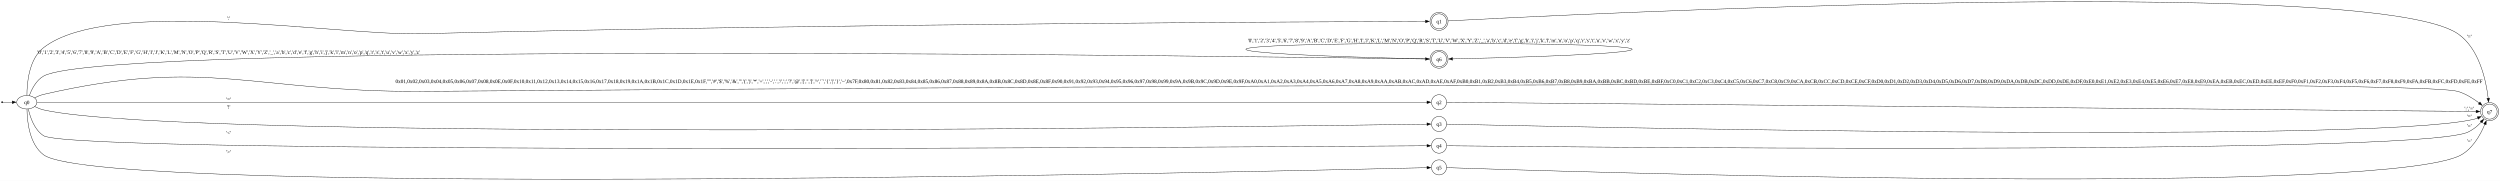
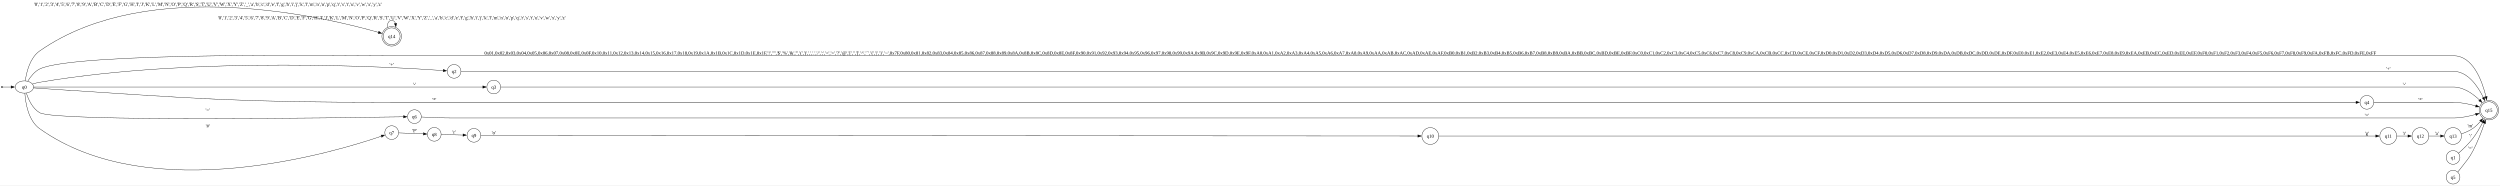
- <svg xmlns="http://www.w3.org/2000/svg" width="6677pt" height="483pt" viewBox="0.00 0.00 6677.00 483.00">
-   <g id="graph0" class="graph" transform="scale(1 1) rotate(0) translate(4 479.07)">
-     <polygon fill="white" stroke="none" points="-4,4 -4,-479.07 6673.36,-479.07 6673.36,4 -4,4" />
+ <svg xmlns="http://www.w3.org/2000/svg" width="7347pt" height="545pt" viewBox="0.00 0.00 7347.00 545.00">
+   <g id="graph0" class="graph" transform="scale(1 1) rotate(0) translate(4 540.86)">
+     <polygon fill="white" stroke="none" points="-4,4 -4,-540.86 7343.05,-540.86 7343.05,4 -4,4" />
    <g id="node1" class="node">
-       <ellipse fill="black" stroke="black" cx="1.8" cy="-206" rx="1.8" ry="1.8" />
+       <ellipse fill="black" stroke="black" cx="1.8" cy="-285.13" rx="1.8" ry="1.8" />
    </g>
    <g id="node2" class="node">
-       <ellipse fill="none" stroke="black" cx="67.6" cy="-206" rx="27" ry="18" />
-       <text xml:space="preserve" text-anchor="middle" x="67.6" y="-200.95" font-family="Times New Roman,serif" font-size="14.00">q0</text>
+       <ellipse fill="none" stroke="black" cx="67.6" cy="-285.13" rx="27" ry="18" />
+       <text xml:space="preserve" text-anchor="middle" x="67.6" y="-280.08" font-family="Times New Roman,serif" font-size="14.00">q0</text>
    </g>
    <g id="edge1" class="edge">
-       <path fill="none" stroke="black" d="M3.91,-206C7.21,-206 17.46,-206 28.73,-206" />
-       <polygon fill="black" stroke="black" points="28.62,-209.5 38.62,-206 28.62,-202.5 28.62,-209.5" />
+       <path fill="none" stroke="black" d="M3.91,-285.13C7.21,-285.13 17.46,-285.13 28.73,-285.13" />
+       <polygon fill="black" stroke="black" points="28.62,-288.63 38.62,-285.13 28.62,-281.63 28.62,-288.63" />
    </g>
    <g id="node3" class="node">
-       <ellipse fill="none" stroke="black" cx="3839.35" cy="-422" rx="20.13" ry="20.13" />
-       <ellipse fill="none" stroke="black" cx="3839.35" cy="-422" rx="24.13" ry="24.13" />
-       <text xml:space="preserve" text-anchor="middle" x="3839.35" y="-416.95" font-family="Times New Roman,serif" font-size="14.00">q1</text>
+       <ellipse fill="none" stroke="black" cx="1147.09" cy="-434.13" rx="24.74" ry="24.74" />
+       <ellipse fill="none" stroke="black" cx="1147.09" cy="-434.13" rx="28.74" ry="28.74" />
+       <text xml:space="preserve" text-anchor="middle" x="1147.09" y="-429.08" font-family="Times New Roman,serif" font-size="14.00">q14</text>
+     </g>
+     <g id="edge10" class="edge">
+       <path fill="none" stroke="black" d="M70.32,-303.42C73.72,-328 83.68,-370.94 112.6,-391.13 435.53,-616.58 963.64,-487.31 1108.39,-445.63" />
+       <polygon fill="black" stroke="black" points="1109.22,-449.03 1117.84,-442.87 1107.26,-442.31 1109.22,-449.03" />
+       <text xml:space="preserve" text-anchor="middle" x="606.48" y="-523.56" font-family="Times New Roman,serif" font-size="14.00">'0','1','2','3','4','5','6','7','8','9','A','B','C','D','E','F','G','H','I','J','K','L','M','N','O','P','Q','R','S','T','U','V','W','X','Y','Z','_','a','b','c','d','e','f','g','h','i','j','k','l','m','n','o','p','q','r','s','t','u','v','w','x','y','z'</text>
+     </g>
+     <g id="node4" class="node">
+       <ellipse fill="none" stroke="black" cx="7310.31" cy="-217.13" rx="24.74" ry="24.74" />
+       <ellipse fill="none" stroke="black" cx="7310.31" cy="-217.13" rx="28.74" ry="28.74" />
+       <text xml:space="preserve" text-anchor="middle" x="7310.31" y="-212.08" font-family="Times New Roman,serif" font-size="14.00">q15</text>
+     </g>
+     <g id="edge2" class="edge">
+       <path fill="none" stroke="black" d="M77.63,-302.32C85.16,-314.7 97.15,-330.52 112.6,-338.13 215.68,-388.92 1031.17,-377.13 1146.09,-377.13 1146.09,-377.13 1146.09,-377.13 7206.09,-377.13 7263.19,-377.13 7290.23,-304.27 7301.78,-256.88" />
+       <polygon fill="black" stroke="black" points="7305.17,-257.74 7303.99,-247.21 7298.35,-256.18 7305.17,-257.74" />
+       <text xml:space="preserve" text-anchor="middle" x="4199.39" y="-380.33" font-family="Times New Roman,serif" font-size="14.00">0x01,0x02,0x03,0x04,0x05,0x06,0x07,0x08,0x0E,0x0F,0x10,0x11,0x12,0x13,0x14,0x15,0x16,0x17,0x18,0x19,0x1A,0x1B,0x1C,0x1D,0x1E,0x1F,'!','"','$','%','&amp;',''','(',')',',','.','/',';','&lt;','&gt;','?','@','[','',']','^','`','{','|','}','~',0x7F,0x80,0x81,0x82,0x83,0x84,0x85,0x86,0x87,0x88,0x89,0x8A,0x8B,0x8C,0x8D,0x8E,0x8F,0x90,0x91,0x92,0x93,0x94,0x95,0x96,0x97,0x98,0x99,0x9A,0x9B,0x9C,0x9D,0x9E,0x9F,0xA0,0xA1,0xA2,0xA3,0xA4,0xA5,0xA6,0xA7,0xA8,0xA9,0xAA,0xAB,0xAC,0xAD,0xAE,0xAF,0xB0,0xB1,0xB2,0xB3,0xB4,0xB5,0xB6,0xB7,0xB8,0xB9,0xBA,0xBB,0xBC,0xBD,0xBE,0xBF,0xC0,0xC1,0xC2,0xC3,0xC4,0xC5,0xC6,0xC7,0xC8,0xC9,0xCA,0xCB,0xCC,0xCD,0xCE,0xCF,0xD0,0xD1,0xD2,0xD3,0xD4,0xD5,0xD6,0xD7,0xD8,0xD9,0xDA,0xDB,0xDC,0xDD,0xDE,0xDF,0xE0,0xE1,0xE2,0xE3,0xE4,0xE5,0xE6,0xE7,0xE8,0xE9,0xEA,0xEB,0xEC,0xED,0xEE,0xEF,0xF0,0xF1,0xF2,0xF3,0xF4,0xF5,0xF6,0xF7,0xF8,0xF9,0xFA,0xFB,0xFC,0xFD,0xFE,0xFF</text>
+     </g>
+     <g id="node6" class="node">
+       <ellipse fill="none" stroke="black" cx="1330.48" cy="-331.13" rx="20.13" ry="20.13" />
+       <text xml:space="preserve" text-anchor="middle" x="1330.48" y="-326.08" font-family="Times New Roman,serif" font-size="14.00">q2</text>
    </g>
    <g id="edge6" class="edge">
-       <path fill="none" stroke="black" d="M67.93,-224.48C67.89,-256.42 72.99,-321.42 112.6,-352 289.63,-488.67 894.77,-383.53 1118.35,-389 2218.76,-415.91 3570.14,-421.17 3803.31,-421.9" />
-       <polygon fill="black" stroke="black" points="3803.22,-425.4 3813.23,-421.93 3803.24,-418.4 3803.22,-425.4" />
-       <text xml:space="preserve" text-anchor="middle" x="606.48" y="-425.69" font-family="Times New Roman,serif" font-size="14.00">':'</text>
+       <path fill="none" stroke="black" d="M91.59,-293.79C98.27,-295.94 105.64,-297.96 112.6,-299.13 578.87,-377.81 1159.66,-343.4 1298.6,-333.48" />
+       <polygon fill="black" stroke="black" points="1298.73,-336.98 1308.45,-332.76 1298.22,-330 1298.73,-336.98" />
+       <text xml:space="preserve" text-anchor="middle" x="1147.09" y="-346.61" font-family="Times New Roman,serif" font-size="14.00">'+'</text>
    </g>
-     <g id="node4" class="node">
-       <ellipse fill="none" stroke="black" cx="3839.35" cy="-321" rx="20.13" ry="20.13" />
-       <ellipse fill="none" stroke="black" cx="3839.35" cy="-321" rx="24.13" ry="24.13" />
-       <text xml:space="preserve" text-anchor="middle" x="3839.35" y="-315.95" font-family="Times New Roman,serif" font-size="14.00">q6</text>
+     <g id="node7" class="node">
+       <ellipse fill="none" stroke="black" cx="1447" cy="-285.13" rx="20.13" ry="20.13" />
+       <text xml:space="preserve" text-anchor="middle" x="1447" y="-280.08" font-family="Times New Roman,serif" font-size="14.00">q3</text>
+     </g>
+     <g id="edge8" class="edge">
+       <path fill="none" stroke="black" d="M94.85,-285.13C215.24,-285.13 726.6,-285.13 1146.09,-285.13 1146.09,-285.13 1146.09,-285.13 1331.48,-285.13 1359.79,-285.13 1392.05,-285.13 1415.09,-285.13" />
+       <polygon fill="black" stroke="black" points="1415.04,-288.63 1425.04,-285.13 1415.04,-281.63 1415.04,-288.63" />
+       <text xml:space="preserve" text-anchor="middle" x="1213.96" y="-288.33" font-family="Times New Roman,serif" font-size="14.00">'-'</text>
+     </g>
+     <g id="node8" class="node">
+       <ellipse fill="none" stroke="black" cx="6951.77" cy="-240.13" rx="20.13" ry="20.13" />
+       <text xml:space="preserve" text-anchor="middle" x="6951.77" y="-235.08" font-family="Times New Roman,serif" font-size="14.00">q4</text>
    </g>
    <g id="edge4" class="edge">
-       <path fill="none" stroke="black" d="M74.19,-223.73C80.54,-240.54 92.69,-264.84 112.6,-276 282.6,-371.28 3434.78,-327.04 3803.28,-321.54" />
-       <polygon fill="black" stroke="black" points="3803.29,-325.04 3813.24,-321.39 3803.19,-318.04 3803.29,-325.04" />
-       <text xml:space="preserve" text-anchor="middle" x="606.48" y="-335" font-family="Times New Roman,serif" font-size="14.00">'0','1','2','3','4','5','6','7','8','9','A','B','C','D','E','F','G','H','I','J','K','L','M','N','O','P','Q','R','S','T','U','V','W','X','Y','Z','_','a','b','c','d','e','f','g','h','i','j','k','l','m','n','o','p','q','r','s','t','u','v','w','x','y','z'</text>
+       <path fill="none" stroke="black" d="M94.64,-282.54C100.54,-282.02 106.78,-281.51 112.6,-281.13 571.31,-251.2 686.4,-240.13 1146.09,-240.13 1146.09,-240.13 1146.09,-240.13 1448,-240.13 3750.62,-240.13 6595.22,-240.13 6920.12,-240.13" />
+       <polygon fill="black" stroke="black" points="6919.89,-243.63 6929.89,-240.13 6919.89,-236.63 6919.89,-243.63" />
+       <text xml:space="preserve" text-anchor="middle" x="1272.22" y="-243.33" font-family="Times New Roman,serif" font-size="14.00">'*'</text>
+     </g>
+     <g id="node10" class="node">
+       <ellipse fill="none" stroke="black" cx="1213.96" cy="-198.13" rx="20.13" ry="20.13" />
+       <text xml:space="preserve" text-anchor="middle" x="1213.96" y="-193.08" font-family="Times New Roman,serif" font-size="14.00">q6</text>
+     </g>
+     <g id="edge13" class="edge">
+       <path fill="none" stroke="black" d="M73.45,-267.07C79.38,-248.94 91.35,-221.99 112.6,-209.63 160.02,-182.05 1008.49,-194.71 1182.09,-197.6" />
+       <polygon fill="black" stroke="black" points="1181.83,-201.09 1191.88,-197.76 1181.94,-194.1 1181.83,-201.09" />
+       <text xml:space="preserve" text-anchor="middle" x="606.48" y="-212.83" font-family="Times New Roman,serif" font-size="14.00">'='</text>
+     </g>
+     <g id="node11" class="node">
+       <ellipse fill="none" stroke="black" cx="1147.09" cy="-151.13" rx="20.13" ry="20.13" />
+       <text xml:space="preserve" text-anchor="middle" x="1147.09" y="-146.08" font-family="Times New Roman,serif" font-size="14.00">q7</text>
+     </g>
+     <g id="edge3" class="edge">
+       <path fill="none" stroke="black" d="M69.07,-266.78C70.9,-238.9 78.91,-186.61 112.6,-162.63 440.05,70.42 985.68,-95.55 1117.01,-140.69" />
+       <polygon fill="black" stroke="black" points="1115.73,-143.95 1126.32,-143.94 1118.03,-137.34 1115.73,-143.95" />
+       <text xml:space="preserve" text-anchor="middle" x="606.48" y="-165.83" font-family="Times New Roman,serif" font-size="14.00">'#'</text>
+     </g>
+     <g id="edge11" class="edge">
+       <path fill="none" stroke="black" d="M1134.66,-460.56C1133.8,-471.55 1137.95,-480.87 1147.09,-480.87 1152.8,-480.87 1156.56,-477.23 1158.37,-471.81" />
+       <polygon fill="black" stroke="black" points="1161.83,-472.37 1159.36,-462.06 1154.87,-471.66 1161.83,-472.37" />
+       <text xml:space="preserve" text-anchor="middle" x="1147.09" y="-484.07" font-family="Times New Roman,serif" font-size="14.00">'0','1','2','3','4','5','6','7','8','9','A','B','C','D','E','F','G','H','I','J','K','L','M','N','O','P','Q','R','S','T','U','V','W','X','Y','Z','_','a','b','c','d','e','f','g','h','i','j','k','l','m','n','o','p','q','r','s','t','u','v','w','x','y','z'</text>
    </g>
    <g id="node5" class="node">
-       <ellipse fill="none" stroke="black" cx="6645.23" cy="-181" rx="20.13" ry="20.13" />
-       <ellipse fill="none" stroke="black" cx="6645.23" cy="-181" rx="24.13" ry="24.13" />
-       <text xml:space="preserve" text-anchor="middle" x="6645.23" y="-175.95" font-family="Times New Roman,serif" font-size="14.00">q7</text>
+       <ellipse fill="none" stroke="black" cx="7205.09" cy="-78.13" rx="20.13" ry="20.13" />
+       <text xml:space="preserve" text-anchor="middle" x="7205.09" y="-73.08" font-family="Times New Roman,serif" font-size="14.00">q1</text>
    </g>
-     <g id="edge2" class="edge">
-       <path fill="none" stroke="black" d="M88.52,-217.77C95.83,-221.48 104.35,-225.1 112.6,-227 548.18,-327.44 671.34,-233.22 1118.35,-235 1269.52,-235.6 6415.32,-277.65 6560.35,-235 6581.27,-228.85 6601.89,-215.69 6617.46,-203.91" />
-       <polygon fill="black" stroke="black" points="6619.58,-206.69 6625.26,-197.75 6615.24,-201.19 6619.58,-206.69" />
-       <text xml:space="preserve" text-anchor="middle" x="3839.35" y="-257.29" font-family="Times New Roman,serif" font-size="14.00">0x01,0x02,0x03,0x04,0x05,0x06,0x07,0x08,0x0E,0x0F,0x10,0x11,0x12,0x13,0x14,0x15,0x16,0x17,0x18,0x19,0x1A,0x1B,0x1C,0x1D,0x1E,0x1F,'"','#','$','%','&amp;',''','(',')','*','+',',','-','.','/',';','?','@','[','',']','^','`','{','|','}','~',0x7F,0x80,0x81,0x82,0x83,0x84,0x85,0x86,0x87,0x88,0x89,0x8A,0x8B,0x8C,0x8D,0x8E,0x8F,0x90,0x91,0x92,0x93,0x94,0x95,0x96,0x97,0x98,0x99,0x9A,0x9B,0x9C,0x9D,0x9E,0x9F,0xA0,0xA1,0xA2,0xA3,0xA4,0xA5,0xA6,0xA7,0xA8,0xA9,0xAA,0xAB,0xAC,0xAD,0xAE,0xAF,0xB0,0xB1,0xB2,0xB3,0xB4,0xB5,0xB6,0xB7,0xB8,0xB9,0xBA,0xBB,0xBC,0xBD,0xBE,0xBF,0xC0,0xC1,0xC2,0xC3,0xC4,0xC5,0xC6,0xC7,0xC8,0xC9,0xCA,0xCB,0xCC,0xCD,0xCE,0xCF,0xD0,0xD1,0xD2,0xD3,0xD4,0xD5,0xD6,0xD7,0xD8,0xD9,0xDA,0xDB,0xDC,0xDD,0xDE,0xDF,0xE0,0xE1,0xE2,0xE3,0xE4,0xE5,0xE6,0xE7,0xE8,0xE9,0xEA,0xEB,0xEC,0xED,0xEE,0xEF,0xF0,0xF1,0xF2,0xF3,0xF4,0xF5,0xF6,0xF7,0xF8,0xF9,0xFA,0xFB,0xFC,0xFD,0xFE,0xFF</text>
+     <g id="edge12" class="edge">
+       <path fill="none" stroke="black" d="M7220.96,-90.58C7233.31,-101.4 7250.87,-117.92 7263.57,-134.63 7274.45,-148.93 7284.4,-166.12 7292.22,-181.1" />
+       <polygon fill="black" stroke="black" points="7288.95,-182.38 7296.6,-189.71 7295.19,-179.21 7288.95,-182.38" />
+       <text xml:space="preserve" text-anchor="middle" x="7255.7" y="-137.83" font-family="Times New Roman,serif" font-size="14.00">':'</text>
    </g>
-     <g id="node6" class="node">
-       <ellipse fill="none" stroke="black" cx="3839.35" cy="-206" rx="20.13" ry="20.13" />
-       <text xml:space="preserve" text-anchor="middle" x="3839.35" y="-200.95" font-family="Times New Roman,serif" font-size="14.00">q2</text>
+     <g id="edge7" class="edge">
+       <path fill="none" stroke="black" d="M1350.93,-331.13C1373.72,-331.13 1412.6,-331.13 1446,-331.13 1446,-331.13 1446,-331.13 7206.09,-331.13 7248.37,-331.13 7277.84,-287.51 7294.17,-254.23" />
+       <polygon fill="black" stroke="black" points="7297.31,-255.77 7298.37,-245.23 7290.97,-252.81 7297.31,-255.77" />
+       <text xml:space="preserve" text-anchor="middle" x="7014.64" y="-334.33" font-family="Times New Roman,serif" font-size="14.00">'+'</text>
    </g>
    <g id="edge9" class="edge">
-       <path fill="none" stroke="black" d="M94.94,-206C410.73,-206 3465.56,-206 3807.31,-206" />
-       <polygon fill="black" stroke="black" points="3807.21,-209.5 3817.21,-206 3807.21,-202.5 3807.21,-209.5" />
-       <text xml:space="preserve" text-anchor="middle" x="606.48" y="-209.2" font-family="Times New Roman,serif" font-size="14.00">'='</text>
+       <path fill="none" stroke="black" d="M1467.37,-285.13C1730.31,-285.13 4618.54,-285.13 6950.77,-285.13 6950.77,-285.13 6950.77,-285.13 7206.09,-285.13 7236,-285.13 7263.93,-264.98 7283.18,-246.61" />
+       <polygon fill="black" stroke="black" points="7285.48,-249.27 7290.07,-239.72 7280.52,-244.32 7285.48,-249.27" />
+       <text xml:space="preserve" text-anchor="middle" x="7061.87" y="-288.33" font-family="Times New Roman,serif" font-size="14.00">'-'</text>
    </g>
-     <g id="node7" class="node">
-       <ellipse fill="none" stroke="black" cx="3839.35" cy="-148" rx="20.13" ry="20.13" />
-       <text xml:space="preserve" text-anchor="middle" x="3839.35" y="-142.95" font-family="Times New Roman,serif" font-size="14.00">q3</text>
-     </g>
-     <g id="edge3" class="edge">
-       <path fill="none" stroke="black" d="M88.55,-194.52C95.87,-190.9 104.38,-187.36 112.6,-185.5 493.5,-99.11 3471.77,-142.35 3807.58,-147.52" />
-       <polygon fill="black" stroke="black" points="3807.24,-151.01 3817.29,-147.67 3807.35,-144.01 3807.24,-151.01" />
-       <text xml:space="preserve" text-anchor="middle" x="606.48" y="-188.7" font-family="Times New Roman,serif" font-size="14.00">'!'</text>
-     </g>
-     <g id="node8" class="node">
-       <ellipse fill="none" stroke="black" cx="3839.35" cy="-90" rx="20.13" ry="20.13" />
-       <text xml:space="preserve" text-anchor="middle" x="3839.35" y="-84.95" font-family="Times New Roman,serif" font-size="14.00">q4</text>
-     </g>
-     <g id="edge8" class="edge">
-       <path fill="none" stroke="black" d="M71.72,-187.78C76.45,-166.48 87.67,-132.15 112.6,-116.5 195.51,-64.46 3454.52,-87.15 3807.45,-89.77" />
-       <polygon fill="black" stroke="black" points="3807.23,-93.27 3817.26,-89.84 3807.28,-86.27 3807.23,-93.27" />
-       <text xml:space="preserve" text-anchor="middle" x="606.48" y="-119.7" font-family="Times New Roman,serif" font-size="14.00">'&lt;'</text>
+     <g id="edge5" class="edge">
+       <path fill="none" stroke="black" d="M6972.3,-240.13C6993.95,-240.13 7029.91,-240.13 7060.87,-240.13 7060.87,-240.13 7060.87,-240.13 7206.09,-240.13 7228.34,-240.13 7252.66,-234.97 7272.1,-229.55" />
+       <polygon fill="black" stroke="black" points="7272.88,-232.97 7281.48,-226.78 7270.9,-226.25 7272.88,-232.97" />
+       <text xml:space="preserve" text-anchor="middle" x="7109.11" y="-243.33" font-family="Times New Roman,serif" font-size="14.00">'*'</text>
    </g>
    <g id="node9" class="node">
-       <ellipse fill="none" stroke="black" cx="3839.35" cy="-32" rx="20.13" ry="20.13" />
-       <text xml:space="preserve" text-anchor="middle" x="3839.35" y="-26.95" font-family="Times New Roman,serif" font-size="14.00">q5</text>
+       <ellipse fill="none" stroke="black" cx="7205.09" cy="-20.13" rx="20.13" ry="20.13" />
+       <text xml:space="preserve" text-anchor="middle" x="7205.09" y="-15.08" font-family="Times New Roman,serif" font-size="14.00">q5</text>
    </g>
    <g id="edge14" class="edge">
-       <path fill="none" stroke="black" d="M68.09,-187.59C68.37,-156.48 74,-94.13 112.6,-65.5 269.73,51.04 3457.74,-22.78 3807.32,-31.24" />
-       <polygon fill="black" stroke="black" points="3807.16,-34.74 3817.24,-31.48 3807.33,-27.74 3807.16,-34.74" />
-       <text xml:space="preserve" text-anchor="middle" x="606.48" y="-68.7" font-family="Times New Roman,serif" font-size="14.00">'&gt;'</text>
+       <path fill="none" stroke="black" d="M7218.88,-35.3C7222.49,-39.71 7226.37,-44.56 7229.82,-49.13 7245.65,-70.09 7251.29,-74.42 7263.57,-97.63 7277.39,-123.73 7289.19,-154.95 7297.34,-178.94" />
+       <polygon fill="black" stroke="black" points="7293.98,-179.92 7300.46,-188.3 7300.62,-177.71 7293.98,-179.92" />
+       <text xml:space="preserve" text-anchor="middle" x="7255.7" y="-100.83" font-family="Times New Roman,serif" font-size="14.00">'='</text>
    </g>
-     <g id="edge10" class="edge">
-       <path fill="none" stroke="black" d="M3863.66,-423.26C4115.38,-436.72 6325.12,-549.86 6560.35,-389 6617.51,-349.91 6635.73,-264.76 6641.53,-216.4" />
-       <polygon fill="black" stroke="black" points="6644.98,-217.06 6642.57,-206.74 6638.02,-216.31 6644.98,-217.06" />
-       <text xml:space="preserve" text-anchor="middle" x="6590.73" y="-376.99" font-family="Times New Roman,serif" font-size="14.00">'='</text>
+     <g id="edge15" class="edge">
+       <path fill="none" stroke="black" d="M1234.4,-197.04C1257.18,-195.85 1296.06,-194.13 1329.48,-194.13 1329.48,-194.13 1329.48,-194.13 7206.09,-194.13 7228.34,-194.13 7252.66,-199.29 7272.1,-204.72" />
+       <polygon fill="black" stroke="black" points="7270.9,-208.01 7281.48,-207.48 7272.88,-201.3 7270.9,-208.01" />
+       <text xml:space="preserve" text-anchor="middle" x="6951.77" y="-197.33" font-family="Times New Roman,serif" font-size="14.00">'='</text>
    </g>
-     <g id="edge5" class="edge">
-       <path fill="none" stroke="black" d="M3814.96,-321.51C3151.6,-335.71 3159.73,-363.13 3839.35,-363.13 4515.15,-363.13 4526.98,-336.02 3874.85,-321.75" />
-       <polygon fill="black" stroke="black" points="3875.33,-318.26 3865.25,-321.54 3875.18,-325.26 3875.33,-318.26" />
-       <text xml:space="preserve" text-anchor="middle" x="3839.35" y="-366.33" font-family="Times New Roman,serif" font-size="14.00">'0','1','2','3','4','5','6','7','8','9','A','B','C','D','E','F','G','H','I','J','K','L','M','N','O','P','Q','R','S','T','U','V','W','X','Y','Z','_','a','b','c','d','e','f','g','h','i','j','k','l','m','n','o','p','q','r','s','t','u','v','w','x','y','z'</text>
+     <g id="node12" class="node">
+       <ellipse fill="none" stroke="black" cx="1272.22" cy="-146.13" rx="20.13" ry="20.13" />
+       <text xml:space="preserve" text-anchor="middle" x="1272.22" y="-141.08" font-family="Times New Roman,serif" font-size="14.00">q8</text>
    </g>
-     <g id="edge7" class="edge">
-       <path fill="none" stroke="black" d="M3859.75,-205.83C4090.37,-203.77 6304.69,-184.03 6609.51,-181.31" />
-       <polygon fill="black" stroke="black" points="6609.21,-184.81 6619.18,-181.22 6609.15,-177.81 6609.21,-184.81" />
-       <text xml:space="preserve" text-anchor="middle" x="6590.73" y="-184.65" font-family="Times New Roman,serif" font-size="14.00">':','='</text>
+     <g id="edge16" class="edge">
+       <path fill="none" stroke="black" d="M1167.6,-150.34C1187.14,-149.55 1217.52,-148.31 1240.33,-147.39" />
+       <polygon fill="black" stroke="black" points="1240.44,-150.88 1250.29,-146.98 1240.15,-143.89 1240.44,-150.88" />
+       <text xml:space="preserve" text-anchor="middle" x="1213.96" y="-152.43" font-family="Times New Roman,serif" font-size="14.00">'P'</text>
    </g>
-     <g id="edge11" class="edge">
-       <path fill="none" stroke="black" d="M3859.87,-147.55C4091.92,-142.24 6320.05,-93.2 6603.1,-160.5 6606.67,-161.35 6610.29,-162.55 6613.81,-163.96" />
-       <polygon fill="black" stroke="black" points="6612.09,-167.02 6622.63,-168 6615,-160.65 6612.09,-167.02" />
-       <text xml:space="preserve" text-anchor="middle" x="6590.73" y="-163.7" font-family="Times New Roman,serif" font-size="14.00">'='</text>
+     <g id="node13" class="node">
+       <ellipse fill="none" stroke="black" cx="1388.74" cy="-143.13" rx="20.13" ry="20.13" />
+       <text xml:space="preserve" text-anchor="middle" x="1388.74" y="-138.08" font-family="Times New Roman,serif" font-size="14.00">q9</text>
    </g>
-     <g id="edge12" class="edge">
-       <path fill="none" stroke="black" d="M3859.9,-89.78C4090.01,-87.29 6279.17,-65.07 6560.35,-119 6580.35,-122.84 6586.31,-123.97 6603.1,-135.5 6610.22,-140.39 6616.96,-146.75 6622.84,-153.16" />
-       <polygon fill="black" stroke="black" points="6620.12,-155.36 6629.3,-160.65 6625.42,-150.79 6620.12,-155.36" />
-       <text xml:space="preserve" text-anchor="middle" x="6590.73" y="-138.7" font-family="Times New Roman,serif" font-size="14.00">'='</text>
+     <g id="edge21" class="edge">
+       <path fill="none" stroke="black" d="M1292.65,-145.62C1310.25,-145.16 1336.49,-144.47 1356.95,-143.94" />
+       <polygon fill="black" stroke="black" points="1356.8,-147.44 1366.71,-143.68 1356.62,-140.45 1356.8,-147.44" />
+       <text xml:space="preserve" text-anchor="middle" x="1330.48" y="-148.28" font-family="Times New Roman,serif" font-size="14.00">'r'</text>
    </g>
-     <g id="edge13" class="edge">
-       <path fill="none" stroke="black" d="M3859.68,-31.34C4089.47,-23.55 6295.48,48.07 6560.35,-61 6597.09,-76.13 6620.23,-117.52 6632.69,-147.46" />
-       <polygon fill="black" stroke="black" points="6629.33,-148.47 6636.25,-156.5 6635.84,-145.91 6629.33,-148.47" />
-       <text xml:space="preserve" text-anchor="middle" x="6590.73" y="-97.94" font-family="Times New Roman,serif" font-size="14.00">'='</text>
+     <g id="node14" class="node">
+       <ellipse fill="none" stroke="black" cx="4199.39" cy="-141.13" rx="24.74" ry="24.74" />
+       <text xml:space="preserve" text-anchor="middle" x="4199.39" y="-136.08" font-family="Times New Roman,serif" font-size="14.00">q10</text>
+     </g>
+     <g id="edge20" class="edge">
+       <path fill="none" stroke="black" d="M1409.18,-143.12C1640.07,-142.95 3855.97,-141.37 4163.13,-141.16" />
+       <polygon fill="black" stroke="black" points="4162.9,-144.66 4172.89,-141.15 4162.89,-137.66 4162.9,-144.66" />
+       <text xml:space="preserve" text-anchor="middle" x="1447" y="-146.29" font-family="Times New Roman,serif" font-size="14.00">'o'</text>
+     </g>
+     <g id="node15" class="node">
+       <ellipse fill="none" stroke="black" cx="7014.64" cy="-141.13" rx="24.74" ry="24.74" />
+       <text xml:space="preserve" text-anchor="middle" x="7014.64" y="-136.08" font-family="Times New Roman,serif" font-size="14.00">q11</text>
+     </g>
+     <g id="edge18" class="edge">
+       <path fill="none" stroke="black" d="M4224.28,-141.13C4477.97,-141.13 6672.12,-141.13 6978.23,-141.13" />
+       <polygon fill="black" stroke="black" points="6977.97,-144.63 6987.97,-141.13 6977.97,-137.63 6977.97,-144.63" />
+       <text xml:space="preserve" text-anchor="middle" x="6951.77" y="-144.33" font-family="Times New Roman,serif" font-size="14.00">'g'</text>
+     </g>
+     <g id="node16" class="node">
+       <ellipse fill="none" stroke="black" cx="7109.11" cy="-141.13" rx="24.74" ry="24.74" />
+       <text xml:space="preserve" text-anchor="middle" x="7109.11" y="-136.08" font-family="Times New Roman,serif" font-size="14.00">q12</text>
+     </g>
+     <g id="edge22" class="edge">
+       <path fill="none" stroke="black" d="M7039.45,-141.13C7049.62,-141.13 7061.69,-141.13 7072.86,-141.13" />
+       <polygon fill="black" stroke="black" points="7072.54,-144.63 7082.54,-141.13 7072.54,-137.63 7072.54,-144.63" />
+       <text xml:space="preserve" text-anchor="middle" x="7061.87" y="-144.33" font-family="Times New Roman,serif" font-size="14.00">'r'</text>
+     </g>
+     <g id="node17" class="node">
+       <ellipse fill="none" stroke="black" cx="7205.09" cy="-141.13" rx="24.74" ry="24.74" />
+       <text xml:space="preserve" text-anchor="middle" x="7205.09" y="-136.08" font-family="Times New Roman,serif" font-size="14.00">q13</text>
+     </g>
+     <g id="edge17" class="edge">
+       <path fill="none" stroke="black" d="M7134.31,-141.13C7144.72,-141.13 7157.11,-141.13 7168.53,-141.13" />
+       <polygon fill="black" stroke="black" points="7168.45,-144.63 7178.45,-141.13 7168.45,-137.63 7168.45,-144.63" />
+       <text xml:space="preserve" text-anchor="middle" x="7157.1" y="-144.33" font-family="Times New Roman,serif" font-size="14.00">'a'</text>
+     </g>
+     <g id="edge19" class="edge">
+       <path fill="none" stroke="black" d="M7229.49,-147.4C7240.47,-151.04 7253.35,-156.36 7263.57,-163.63 7271.73,-169.43 7279.35,-177 7285.95,-184.61" />
+       <polygon fill="black" stroke="black" points="7283.18,-186.77 7292.22,-192.29 7288.6,-182.33 7283.18,-186.77" />
+       <text xml:space="preserve" text-anchor="middle" x="7255.7" y="-166.83" font-family="Times New Roman,serif" font-size="14.00">'m'</text>
    </g>
  </g>
</svg>
